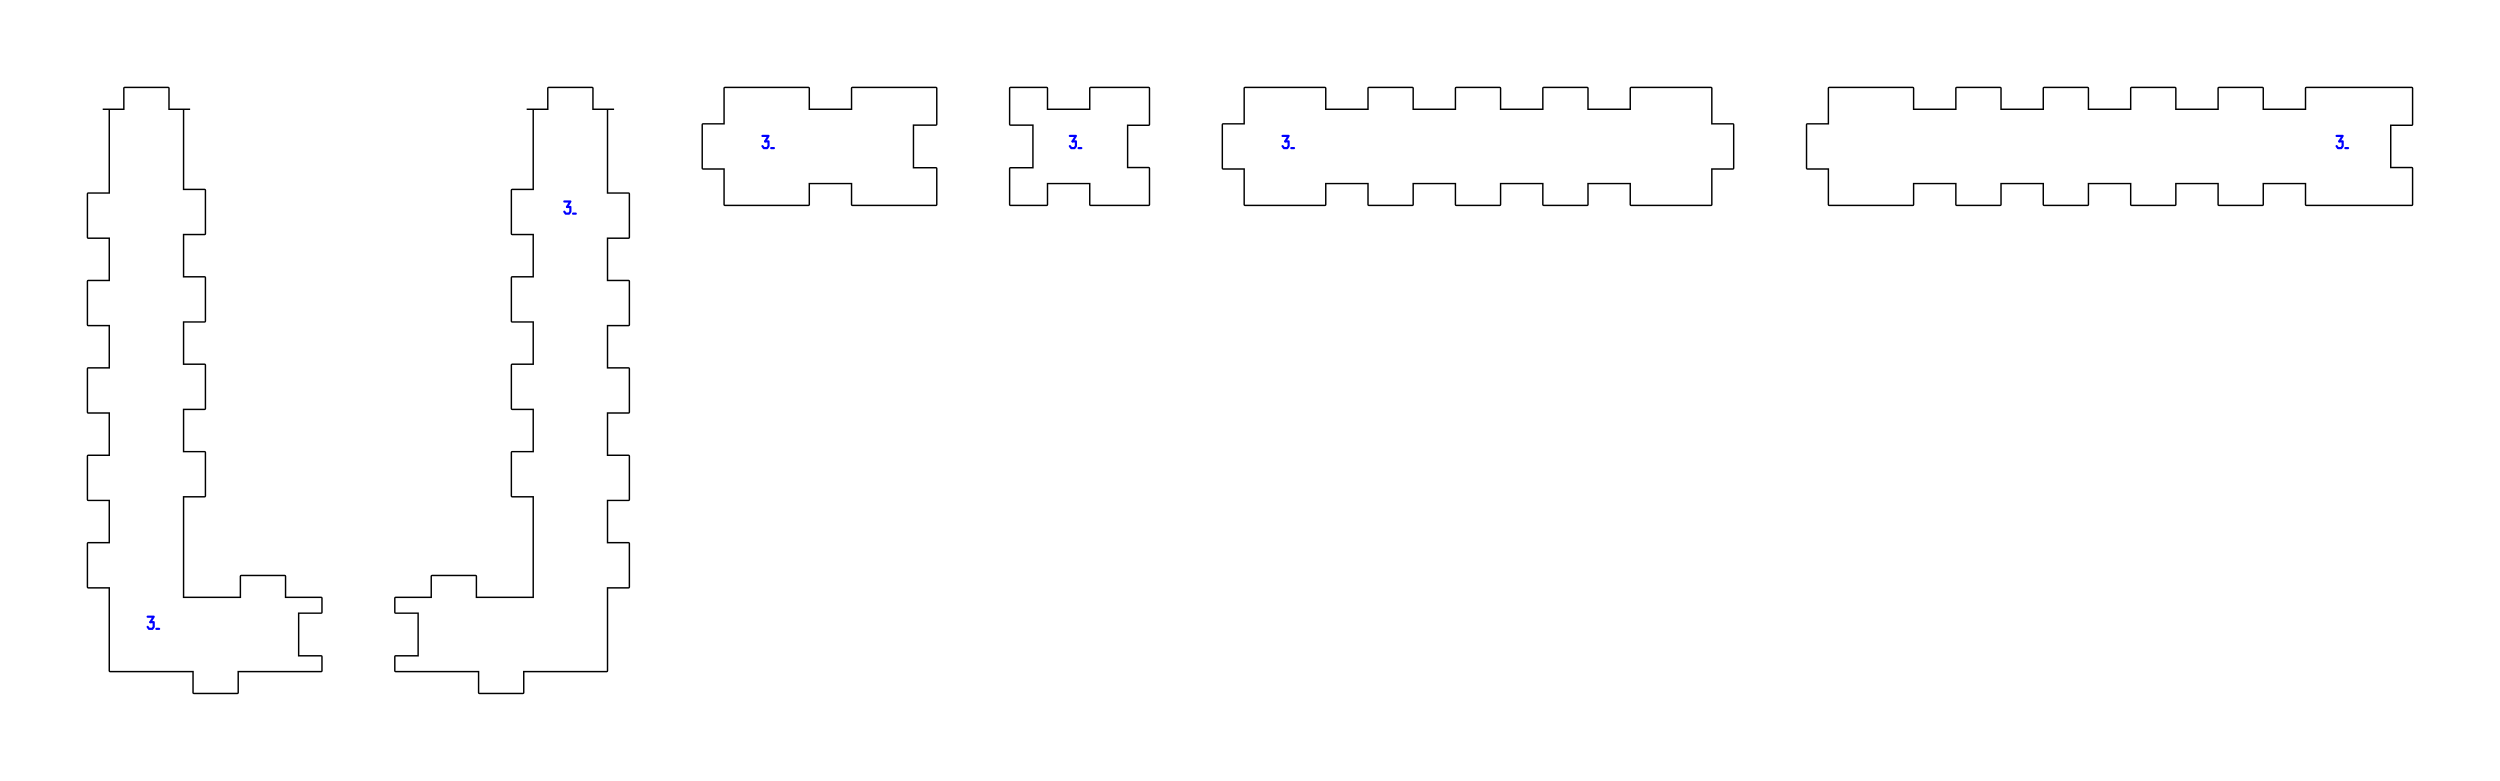
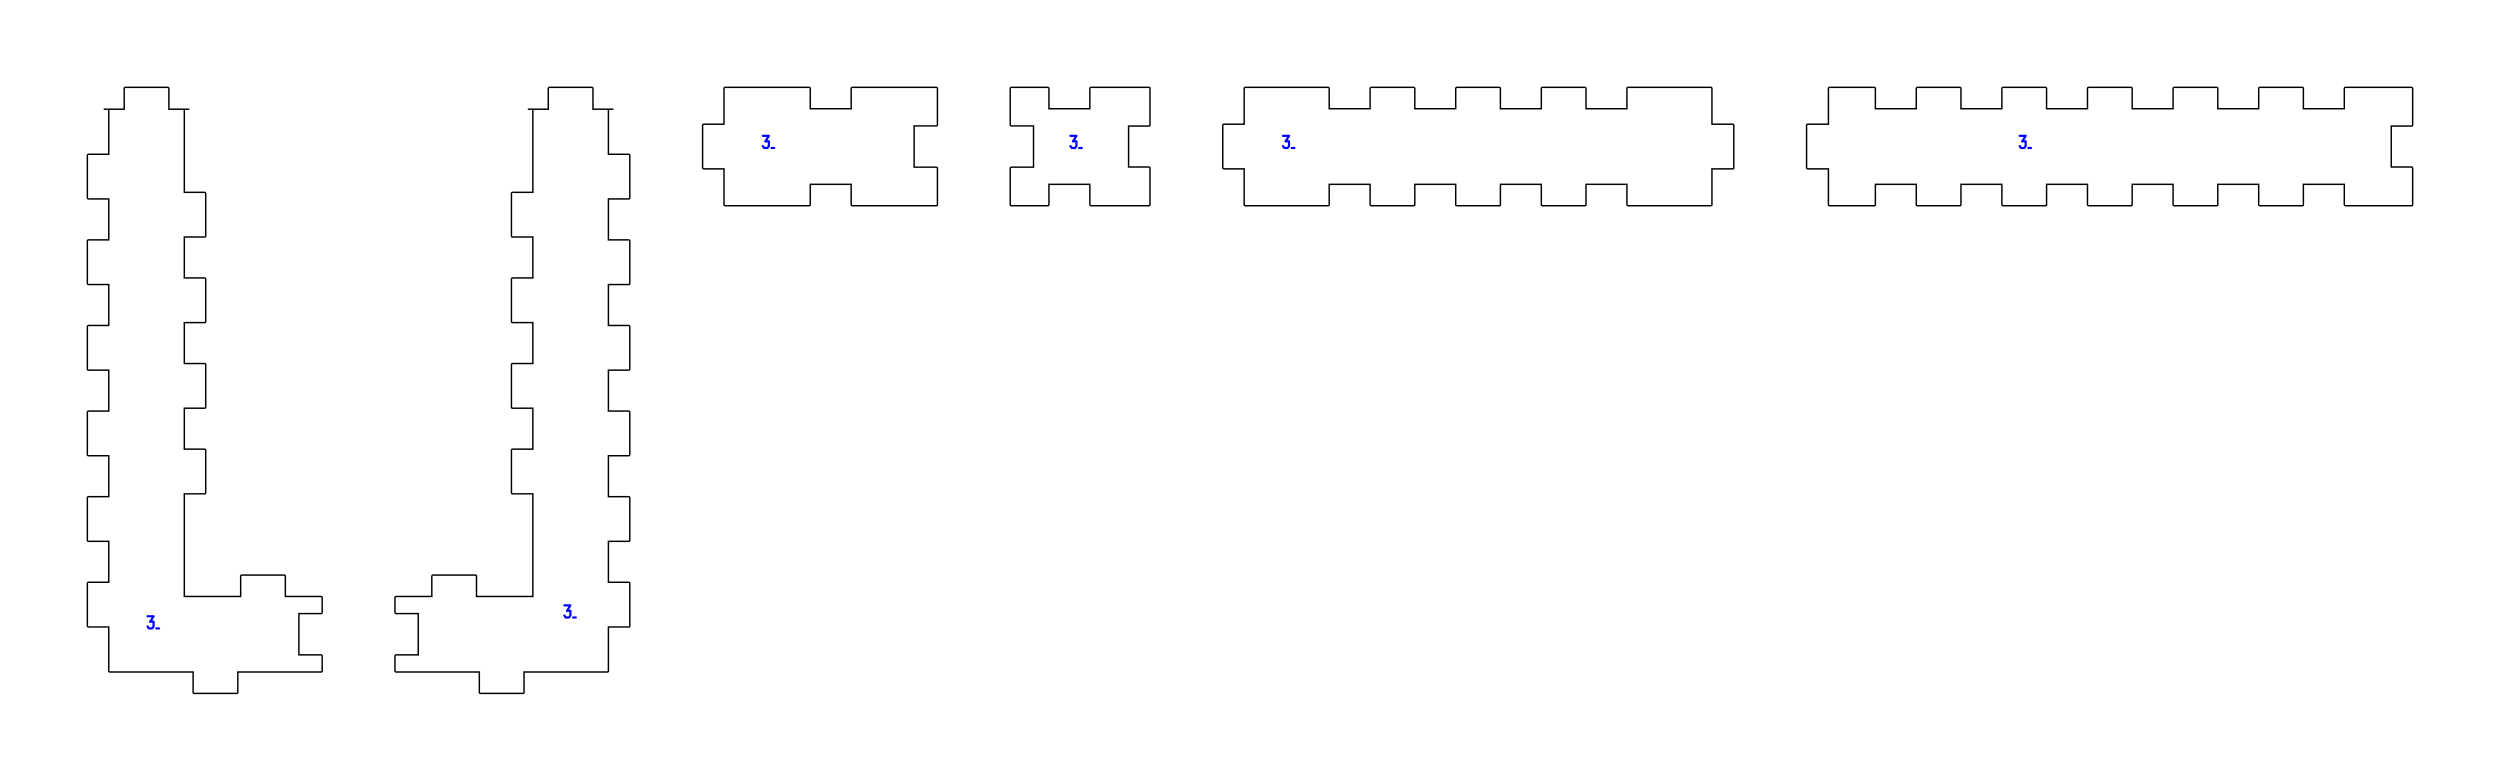
- <svg xmlns="http://www.w3.org/2000/svg" width="343.20mm" height="107.20mm" viewBox="0 0 343.20 107.20">
+ <svg xmlns="http://www.w3.org/2000/svg" width="343.44mm" height="107.26mm" viewBox="0 0 343.44 107.26">
  <g transform="translate(12.000,12.000)">
    <g transform="translate(-10.000,-10.000)">
-       <path d="M 13.100 90.200 H 24.500 V 93.100 C 24.500 93.155 24.545 93.200 24.600 93.200 H 30.600 C 30.655 93.200 30.700 93.155 30.700 93.100 V 90.200 H 42.100 C 42.155 90.200 42.200 90.155 42.200 90.100 V 88.125 C 42.200 88.070 42.155 88.025 42.100 88.025 H 41.900 H 39.000 V 85.125 V 85.075 V 82.175 H 41.900 H 42.100 C 42.155 82.175 42.200 82.130 42.200 82.075 V 80.100 C 42.200 80.045 42.155 80.000 42.100 80.000 H 37.200 V 77.100 C 37.200 77.045 37.155 77.000 37.100 77.000 H 31.100 C 31.045 77.000 31.000 77.045 31.000 77.100 V 80.000 H 26.100 H 23.200 V 77.100 V 66.200 H 26.100 C 26.155 66.200 26.200 66.155 26.200 66.100 V 60.100 C 26.200 60.045 26.155 60.000 26.100 60.000 H 23.200 V 54.200 H 26.100 C 26.155 54.200 26.200 54.155 26.200 54.100 V 48.100 C 26.200 48.045 26.155 48.000 26.100 48.000 H 23.200 V 42.200 H 26.100 C 26.155 42.200 26.200 42.155 26.200 42.100 V 36.100 C 26.200 36.045 26.155 36.000 26.100 36.000 H 23.200 V 30.200 H 26.100 C 26.155 30.200 26.200 30.155 26.200 30.100 V 24.100 C 26.200 24.045 26.155 24.000 26.100 24.000 H 23.200 V 13.100 C 23.200 13.045 23.155 13.000 23.100 13.000 H 24.100 H 21.200 V 10.100 C 21.200 10.045 21.155 10.000 21.100 10.000 H 15.100 C 15.045 10.000 15.000 10.045 15.000 10.100 V 13.000 H 12.100 H 13.100 C 13.045 13.000 13.000 13.045 13.000 13.100 V 24.500 H 10.100 C 10.045 24.500 10.000 24.545 10.000 24.600 V 30.600 C 10.000 30.655 10.045 30.700 10.100 30.700 H 13.000 V 36.500 H 10.100 C 10.045 36.500 10.000 36.545 10.000 36.600 V 42.600 C 10.000 42.655 10.045 42.700 10.100 42.700 H 13.000 V 48.500 H 10.100 C 10.045 48.500 10.000 48.545 10.000 48.600 V 54.600 C 10.000 54.655 10.045 54.700 10.100 54.700 H 13.000 V 60.500 H 10.100 C 10.045 60.500 10.000 60.545 10.000 60.600 V 66.600 C 10.000 66.655 10.045 66.700 10.100 66.700 H 13.000 V 72.500 H 10.100 C 10.045 72.500 10.000 72.545 10.000 72.600 V 78.600 C 10.000 78.655 10.045 78.700 10.100 78.700 H 13.000 V 90.100 C 13.000 90.155 13.045 90.200 13.100 90.200 Z" fill="none" stroke="#000000" stroke-width="0.2" />
+       <path d="M 13.070 90.320 H 24.530 V 93.130 C 24.530 93.202 24.588 93.260 24.660 93.260 H 30.540 C 30.612 93.260 30.670 93.202 30.670 93.130 V 90.320 H 42.130 C 42.202 90.320 42.260 90.262 42.260 90.190 V 88.095 C 42.260 88.023 42.202 87.965 42.130 87.965 H 41.870 H 39.060 V 85.155 V 85.105 V 82.295 H 41.870 H 42.130 C 42.202 82.295 42.260 82.237 42.260 82.165 V 80.070 C 42.260 79.998 42.202 79.940 42.130 79.940 H 37.200 V 77.130 C 37.200 77.058 37.142 77.000 37.070 77.000 H 31.190 C 31.118 77.000 31.060 77.058 31.060 77.130 V 79.940 H 26.130 H 23.320 V 77.130 V 65.840 H 26.130 C 26.202 65.840 26.260 65.782 26.260 65.710 V 59.830 C 26.260 59.758 26.202 59.700 26.130 59.700 H 23.320 V 54.080 H 26.130 C 26.202 54.080 26.260 54.022 26.260 53.950 V 48.070 C 26.260 47.998 26.202 47.940 26.130 47.940 H 23.320 V 42.320 H 26.130 C 26.202 42.320 26.260 42.262 26.260 42.190 V 36.310 C 26.260 36.238 26.202 36.180 26.130 36.180 H 23.320 V 30.560 H 26.130 C 26.202 30.560 26.260 30.502 26.260 30.430 V 24.550 C 26.260 24.478 26.202 24.420 26.130 24.420 H 23.320 V 13.130 C 23.320 13.058 23.262 13.000 23.190 13.000 H 24.010 H 21.200 V 10.190 V 10.130 C 21.200 10.058 21.142 10.000 21.070 10.000 H 15.190 C 15.118 10.000 15.060 10.058 15.060 10.130 V 10.190 V 13.000 H 12.250 H 13.070 C 12.998 13.000 12.940 13.058 12.940 13.130 V 19.190 H 10.130 C 10.058 19.190 10.000 19.248 10.000 19.320 V 25.200 C 10.000 25.272 10.058 25.330 10.130 25.330 H 12.940 V 30.950 H 10.130 C 10.058 30.950 10.000 31.008 10.000 31.080 V 36.960 C 10.000 37.032 10.058 37.090 10.130 37.090 H 12.940 V 42.710 H 10.130 C 10.058 42.710 10.000 42.768 10.000 42.840 V 48.720 C 10.000 48.792 10.058 48.850 10.130 48.850 H 12.940 V 54.470 H 10.130 C 10.058 54.470 10.000 54.528 10.000 54.600 V 60.480 C 10.000 60.552 10.058 60.610 10.130 60.610 H 12.940 V 66.230 H 10.130 C 10.058 66.230 10.000 66.288 10.000 66.360 V 72.240 C 10.000 72.312 10.058 72.370 10.130 72.370 H 12.940 V 77.990 H 10.130 C 10.058 77.990 10.000 78.048 10.000 78.120 V 84.000 C 10.000 84.072 10.058 84.130 10.130 84.130 H 12.940 V 90.190 C 12.940 90.262 12.998 90.320 13.070 90.320 Z" fill="none" stroke="#000000" stroke-width="0.2" />
    </g>
    <g transform="translate(8.17,74.33)">
      <polyline points="0.10,-1.67 0.93,-1.67 0.47,-0.92" fill="none" stroke="#0000ff" stroke-width="0.3" stroke-linecap="round" stroke-linejoin="round" />
      <polyline points="0.47,-0.92 0.93,-0.92 0.93,-0.27 0.74,0.00 0.29,0.00 0.10,-0.27" fill="none" stroke="#0000ff" stroke-width="0.3" stroke-linecap="round" stroke-linejoin="round" />
      <polyline points="1.30,0.00 1.67,0.00" fill="none" stroke="#0000ff" stroke-width="0.3" stroke-linecap="round" stroke-linejoin="round" />
    </g>
  </g>
-   <g transform="translate(54.200,12.000)">
-     <g transform="translate(-43.700,-10.000)">
-       <path d="M 72.800 90.200 H 61.400 V 93.100 C 61.400 93.155 61.355 93.200 61.300 93.200 H 55.300 C 55.245 93.200 55.200 93.155 55.200 93.100 V 90.200 H 43.800 C 43.745 90.200 43.700 90.155 43.700 90.100 V 88.125 C 43.700 88.070 43.745 88.025 43.800 88.025 H 44.000 H 46.900 V 85.125 V 85.075 V 82.175 H 44.000 H 43.800 C 43.745 82.175 43.700 82.130 43.700 82.075 V 80.100 C 43.700 80.045 43.745 80.000 43.800 80.000 H 48.700 V 77.100 C 48.700 77.045 48.745 77.000 48.800 77.000 H 54.800 C 54.855 77.000 54.900 77.045 54.900 77.100 V 80.000 H 59.800 H 62.700 V 77.100 V 66.200 H 59.800 C 59.745 66.200 59.700 66.155 59.700 66.100 V 60.100 C 59.700 60.045 59.745 60.000 59.800 60.000 H 62.700 V 54.200 H 59.800 C 59.745 54.200 59.700 54.155 59.700 54.100 V 48.100 C 59.700 48.045 59.745 48.000 59.800 48.000 H 62.700 V 42.200 H 59.800 C 59.745 42.200 59.700 42.155 59.700 42.100 V 36.100 C 59.700 36.045 59.745 36.000 59.800 36.000 H 62.700 V 30.200 H 59.800 C 59.745 30.200 59.700 30.155 59.700 30.100 V 24.100 C 59.700 24.045 59.745 24.000 59.800 24.000 H 62.700 V 13.100 C 62.700 13.045 62.745 13.000 62.800 13.000 H 61.800 H 64.700 V 10.100 C 64.700 10.045 64.745 10.000 64.800 10.000 H 70.800 C 70.855 10.000 70.900 10.045 70.900 10.100 V 13.000 H 73.800 H 72.800 C 72.855 13.000 72.900 13.045 72.900 13.100 V 24.500 H 75.800 C 75.855 24.500 75.900 24.545 75.900 24.600 V 30.600 C 75.900 30.655 75.855 30.700 75.800 30.700 H 72.900 V 36.500 H 75.800 C 75.855 36.500 75.900 36.545 75.900 36.600 V 42.600 C 75.900 42.655 75.855 42.700 75.800 42.700 H 72.900 V 48.500 H 75.800 C 75.855 48.500 75.900 48.545 75.900 48.600 V 54.600 C 75.900 54.655 75.855 54.700 75.800 54.700 H 72.900 V 60.500 H 75.800 C 75.855 60.500 75.900 60.545 75.900 60.600 V 66.600 C 75.900 66.655 75.855 66.700 75.800 66.700 H 72.900 V 72.500 H 75.800 C 75.855 72.500 75.900 72.545 75.900 72.600 V 78.600 C 75.900 78.655 75.855 78.700 75.800 78.700 H 72.900 V 90.100 C 72.900 90.155 72.855 90.200 72.800 90.200 Z" fill="none" stroke="#000000" stroke-width="0.2" />
+   <g transform="translate(54.260,12.000)">
+     <g transform="translate(-43.730,-10.000)">
+       <path d="M 72.920 90.320 H 61.460 V 93.130 C 61.460 93.202 61.402 93.260 61.330 93.260 H 55.450 C 55.378 93.260 55.320 93.202 55.320 93.130 V 90.320 H 43.860 C 43.788 90.320 43.730 90.262 43.730 90.190 V 88.095 C 43.730 88.023 43.788 87.965 43.860 87.965 H 44.120 H 46.930 V 85.155 V 85.105 V 82.295 H 44.120 H 43.860 C 43.788 82.295 43.730 82.237 43.730 82.165 V 80.070 C 43.730 79.998 43.788 79.940 43.860 79.940 H 48.790 V 77.130 C 48.790 77.058 48.848 77.000 48.920 77.000 H 54.800 C 54.872 77.000 54.930 77.058 54.930 77.130 V 79.940 H 59.860 H 62.670 V 77.130 V 65.840 H 59.860 C 59.788 65.840 59.730 65.782 59.730 65.710 V 59.830 C 59.730 59.758 59.788 59.700 59.860 59.700 H 62.670 V 54.080 H 59.860 C 59.788 54.080 59.730 54.022 59.730 53.950 V 48.070 C 59.730 47.998 59.788 47.940 59.860 47.940 H 62.670 V 42.320 H 59.860 C 59.788 42.320 59.730 42.262 59.730 42.190 V 36.310 C 59.730 36.238 59.788 36.180 59.860 36.180 H 62.670 V 30.560 H 59.860 C 59.788 30.560 59.730 30.502 59.730 30.430 V 24.550 C 59.730 24.478 59.788 24.420 59.860 24.420 H 62.670 V 13.130 C 62.670 13.058 62.728 13.000 62.800 13.000 H 61.980 H 64.790 V 10.190 V 10.130 C 64.790 10.058 64.848 10.000 64.920 10.000 H 70.800 C 70.872 10.000 70.930 10.058 70.930 10.130 V 10.190 V 13.000 H 73.740 H 72.920 C 72.992 13.000 73.050 13.058 73.050 13.130 V 19.190 H 75.860 C 75.932 19.190 75.990 19.248 75.990 19.320 V 25.200 C 75.990 25.272 75.932 25.330 75.860 25.330 H 73.050 V 30.950 H 75.860 C 75.932 30.950 75.990 31.008 75.990 31.080 V 36.960 C 75.990 37.032 75.932 37.090 75.860 37.090 H 73.050 V 42.710 H 75.860 C 75.932 42.710 75.990 42.768 75.990 42.840 V 48.720 C 75.990 48.792 75.932 48.850 75.860 48.850 H 73.050 V 54.470 H 75.860 C 75.932 54.470 75.990 54.528 75.990 54.600 V 60.480 C 75.990 60.552 75.932 60.610 75.860 60.610 H 73.050 V 66.230 H 75.860 C 75.932 66.230 75.990 66.288 75.990 66.360 V 72.240 C 75.990 72.312 75.932 72.370 75.860 72.370 H 73.050 V 77.990 H 75.860 C 75.932 77.990 75.990 78.048 75.990 78.120 V 84.000 C 75.990 84.072 75.932 84.130 75.860 84.130 H 73.050 V 90.190 C 73.050 90.262 72.992 90.320 72.920 90.320 Z" fill="none" stroke="#000000" stroke-width="0.2" />
    </g>
-     <g transform="translate(23.17,17.33)">
+     <g transform="translate(23.17,72.83)">
      <polyline points="0.10,-1.67 0.93,-1.67 0.47,-0.92" fill="none" stroke="#0000ff" stroke-width="0.3" stroke-linecap="round" stroke-linejoin="round" />
      <polyline points="0.47,-0.92 0.93,-0.92 0.93,-0.27 0.74,0.00 0.29,0.00 0.10,-0.27" fill="none" stroke="#0000ff" stroke-width="0.3" stroke-linecap="round" stroke-linejoin="round" />
      <polyline points="1.30,0.00 1.67,0.00" fill="none" stroke="#0000ff" stroke-width="0.3" stroke-linecap="round" stroke-linejoin="round" />
    </g>
  </g>
-   <g transform="translate(96.400,12.000)">
-     <g transform="translate(-78.250,-77.850)">
-       <path d="M 81.350 94.050 H 92.850 C 92.905 94.050 92.950 94.005 92.950 93.950 V 91.050 H 98.750 V 93.950 C 98.750 94.005 98.795 94.050 98.850 94.050 H 110.350 C 110.405 94.050 110.450 94.005 110.450 93.950 V 90.950 V 88.975 C 110.450 88.920 110.405 88.875 110.350 88.875 H 107.250 V 83.025 H 110.350 C 110.405 83.025 110.450 82.980 110.450 82.925 V 80.950 V 77.950 C 110.450 77.895 110.405 77.850 110.350 77.850 H 98.850 C 98.795 77.850 98.750 77.895 98.750 77.950 V 80.850 H 92.950 V 77.950 C 92.950 77.895 92.905 77.850 92.850 77.850 H 81.350 C 81.295 77.850 81.250 77.895 81.250 77.950 V 80.950 V 82.850 H 78.350 C 78.295 82.850 78.250 82.895 78.250 82.950 V 88.950 C 78.250 89.005 78.295 89.050 78.350 89.050 H 81.250 V 90.950 V 93.950 C 81.250 94.005 81.295 94.050 81.350 94.050 Z" fill="none" stroke="#000000" stroke-width="0.2" />
+   <g transform="translate(96.520,12.000)">
+     <g transform="translate(-78.325,-77.865)">
+       <path d="M 81.395 94.125 H 92.985 C 93.057 94.125 93.115 94.067 93.115 93.995 V 91.185 H 98.735 V 93.995 C 98.735 94.067 98.793 94.125 98.865 94.125 H 110.455 C 110.527 94.125 110.585 94.067 110.585 93.995 V 91.055 V 88.960 C 110.585 88.888 110.527 88.830 110.455 88.830 H 107.385 V 83.160 H 110.455 C 110.527 83.160 110.585 83.102 110.585 83.030 V 80.935 V 77.995 C 110.585 77.923 110.527 77.865 110.455 77.865 H 98.865 C 98.793 77.865 98.735 77.923 98.735 77.995 V 80.805 H 93.115 V 77.995 C 93.115 77.923 93.057 77.865 92.985 77.865 H 81.395 C 81.323 77.865 81.265 77.923 81.265 77.995 V 80.935 V 82.925 H 78.455 C 78.383 82.925 78.325 82.983 78.325 83.055 V 88.935 C 78.325 89.007 78.383 89.065 78.455 89.065 H 81.265 V 91.055 V 93.995 C 81.265 94.067 81.323 94.125 81.395 94.125 Z" fill="none" stroke="#000000" stroke-width="0.2" />
    </g>
    <g transform="translate(8.17,8.33)">
      <polyline points="0.10,-1.67 0.93,-1.67 0.47,-0.92" fill="none" stroke="#0000ff" stroke-width="0.3" stroke-linecap="round" stroke-linejoin="round" />
      <polyline points="0.47,-0.92 0.93,-0.92 0.93,-0.27 0.74,0.00 0.29,0.00 0.10,-0.27" fill="none" stroke="#0000ff" stroke-width="0.3" stroke-linecap="round" stroke-linejoin="round" />
      <polyline points="1.30,0.00 1.67,0.00" fill="none" stroke="#0000ff" stroke-width="0.3" stroke-linecap="round" stroke-linejoin="round" />
    </g>
  </g>
-   <g transform="translate(138.600,12.000)">
-     <g transform="translate(-113.650,-77.850)">
-       <path d="M 113.750 94.050 H 118.750 C 118.805 94.050 118.850 94.005 118.850 93.950 V 91.050 H 124.650 V 93.950 C 124.650 94.005 124.695 94.050 124.750 94.050 H 129.750 H 132.750 C 132.805 94.050 132.850 94.005 132.850 93.950 V 90.950 V 88.950 C 132.850 88.895 132.805 88.850 132.750 88.850 H 129.850 V 83.050 H 132.750 C 132.805 83.050 132.850 83.005 132.850 82.950 V 80.950 V 77.950 C 132.850 77.895 132.805 77.850 132.750 77.850 H 129.750 H 124.750 C 124.695 77.850 124.650 77.895 124.650 77.950 V 80.850 H 118.850 V 77.950 C 118.850 77.895 118.805 77.850 118.750 77.850 H 113.750 C 113.695 77.850 113.650 77.895 113.650 77.950 V 80.950 V 82.925 C 113.650 82.980 113.695 83.025 113.750 83.025 H 116.850 V 88.875 H 113.750 C 113.695 88.875 113.650 88.920 113.650 88.975 V 90.950 V 93.950 C 113.650 94.005 113.695 94.050 113.750 94.050 Z" fill="none" stroke="#000000" stroke-width="0.2" />
+   <g transform="translate(138.780,12.000)">
+     <g transform="translate(-113.785,-77.865)">
+       <path d="M 113.915 94.125 H 118.975 C 119.047 94.125 119.105 94.067 119.105 93.995 V 91.185 H 124.725 V 93.995 C 124.725 94.067 124.783 94.125 124.855 94.125 H 129.915 H 132.855 C 132.927 94.125 132.985 94.067 132.985 93.995 V 91.055 V 88.935 C 132.985 88.863 132.927 88.805 132.855 88.805 H 130.045 V 83.185 H 132.855 C 132.927 83.185 132.985 83.127 132.985 83.055 V 80.935 V 77.995 C 132.985 77.923 132.927 77.865 132.855 77.865 H 129.915 H 124.855 C 124.783 77.865 124.725 77.923 124.725 77.995 V 80.805 H 119.105 V 77.995 C 119.105 77.923 119.047 77.865 118.975 77.865 H 113.915 C 113.843 77.865 113.785 77.923 113.785 77.995 V 80.935 V 83.030 C 113.785 83.102 113.843 83.160 113.915 83.160 H 116.985 V 88.830 H 113.915 C 113.843 88.830 113.785 88.888 113.785 88.960 V 91.055 V 93.995 C 113.785 94.067 113.843 94.125 113.915 94.125 Z" fill="none" stroke="#000000" stroke-width="0.2" />
    </g>
    <g transform="translate(8.17,8.33)">
      <polyline points="0.10,-1.67 0.93,-1.67 0.47,-0.92" fill="none" stroke="#0000ff" stroke-width="0.3" stroke-linecap="round" stroke-linejoin="round" />
      <polyline points="0.47,-0.92 0.93,-0.92 0.93,-0.27 0.74,0.00 0.29,0.00 0.10,-0.27" fill="none" stroke="#0000ff" stroke-width="0.3" stroke-linecap="round" stroke-linejoin="round" />
      <polyline points="1.30,0.00 1.67,0.00" fill="none" stroke="#0000ff" stroke-width="0.3" stroke-linecap="round" stroke-linejoin="round" />
    </g>
  </g>
-   <g transform="translate(167.800,12.000)">
-     <g transform="translate(-136.050,-77.850)">
-       <path d="M 139.150 94.050 H 150.150 C 150.205 94.050 150.250 94.005 150.250 93.950 V 91.050 H 156.050 V 93.950 C 156.050 94.005 156.095 94.050 156.150 94.050 H 162.150 C 162.205 94.050 162.250 94.005 162.250 93.950 V 91.050 H 168.050 V 93.950 C 168.050 94.005 168.095 94.050 168.150 94.050 H 174.150 C 174.205 94.050 174.250 94.005 174.250 93.950 V 91.050 H 180.050 V 93.950 C 180.050 94.005 180.095 94.050 180.150 94.050 H 186.150 C 186.205 94.050 186.250 94.005 186.250 93.950 V 91.050 H 192.050 V 93.950 C 192.050 94.005 192.095 94.050 192.150 94.050 H 203.150 C 203.205 94.050 203.250 94.005 203.250 93.950 V 90.950 V 89.050 H 206.150 C 206.205 89.050 206.250 89.005 206.250 88.950 V 82.950 C 206.250 82.895 206.205 82.850 206.150 82.850 H 203.250 V 80.950 V 77.950 C 203.250 77.895 203.205 77.850 203.150 77.850 H 192.150 C 192.095 77.850 192.050 77.895 192.050 77.950 V 80.850 H 186.250 V 77.950 C 186.250 77.895 186.205 77.850 186.150 77.850 H 180.150 C 180.095 77.850 180.050 77.895 180.050 77.950 V 80.850 H 174.250 V 77.950 C 174.250 77.895 174.205 77.850 174.150 77.850 H 168.150 C 168.095 77.850 168.050 77.895 168.050 77.950 V 80.850 H 162.250 V 77.950 C 162.250 77.895 162.205 77.850 162.150 77.850 H 156.150 C 156.095 77.850 156.050 77.895 156.050 77.950 V 80.850 H 150.250 V 77.950 C 150.250 77.895 150.205 77.850 150.150 77.850 H 139.150 C 139.095 77.850 139.050 77.895 139.050 77.950 V 80.950 V 82.850 H 136.150 C 136.095 82.850 136.050 82.895 136.050 82.950 V 88.950 C 136.050 89.005 136.095 89.050 136.150 89.050 H 139.050 V 90.950 V 93.950 C 139.050 94.005 139.095 94.050 139.150 94.050 Z" fill="none" stroke="#000000" stroke-width="0.2" />
+   <g transform="translate(167.980,12.000)">
+     <g transform="translate(-136.185,-77.865)">
+       <path d="M 139.255 94.125 H 150.675 C 150.747 94.125 150.805 94.067 150.805 93.995 V 91.185 H 156.425 V 93.995 C 156.425 94.067 156.483 94.125 156.555 94.125 H 162.435 C 162.507 94.125 162.565 94.067 162.565 93.995 V 91.185 H 168.185 V 93.995 C 168.185 94.067 168.243 94.125 168.315 94.125 H 174.195 C 174.267 94.125 174.325 94.067 174.325 93.995 V 91.185 H 179.945 V 93.995 C 179.945 94.067 180.003 94.125 180.075 94.125 H 185.955 C 186.027 94.125 186.085 94.067 186.085 93.995 V 91.185 H 191.705 V 93.995 C 191.705 94.067 191.763 94.125 191.835 94.125 H 203.255 C 203.327 94.125 203.385 94.067 203.385 93.995 V 91.055 V 89.065 H 206.255 C 206.327 89.065 206.385 89.007 206.385 88.935 V 83.055 C 206.385 82.983 206.327 82.925 206.255 82.925 H 203.385 V 80.935 V 77.995 C 203.385 77.923 203.327 77.865 203.255 77.865 H 191.835 C 191.763 77.865 191.705 77.923 191.705 77.995 V 80.805 H 186.085 V 77.995 C 186.085 77.923 186.027 77.865 185.955 77.865 H 180.075 C 180.003 77.865 179.945 77.923 179.945 77.995 V 80.805 H 174.325 V 77.995 C 174.325 77.923 174.267 77.865 174.195 77.865 H 168.315 C 168.243 77.865 168.185 77.923 168.185 77.995 V 80.805 H 162.565 V 77.995 C 162.565 77.923 162.507 77.865 162.435 77.865 H 156.555 C 156.483 77.865 156.425 77.923 156.425 77.995 V 80.805 H 150.805 V 77.995 C 150.805 77.923 150.747 77.865 150.675 77.865 H 139.255 C 139.183 77.865 139.125 77.923 139.125 77.995 V 80.935 V 82.925 H 136.315 C 136.243 82.925 136.185 82.983 136.185 83.055 V 88.935 C 136.185 89.007 136.243 89.065 136.315 89.065 H 139.125 V 91.055 V 93.995 C 139.125 94.067 139.183 94.125 139.255 94.125 Z" fill="none" stroke="#000000" stroke-width="0.2" />
    </g>
    <g transform="translate(8.17,8.33)">
      <polyline points="0.10,-1.67 0.93,-1.67 0.47,-0.92" fill="none" stroke="#0000ff" stroke-width="0.3" stroke-linecap="round" stroke-linejoin="round" />
      <polyline points="0.47,-0.92 0.93,-0.92 0.93,-0.27 0.74,0.00 0.29,0.00 0.10,-0.27" fill="none" stroke="#0000ff" stroke-width="0.3" stroke-linecap="round" stroke-linejoin="round" />
      <polyline points="1.30,0.00 1.67,0.00" fill="none" stroke="#0000ff" stroke-width="0.3" stroke-linecap="round" stroke-linejoin="round" />
    </g>
  </g>
-   <g transform="translate(248.000,12.000)">
-     <g transform="translate(-209.450,-77.850)">
-       <path d="M 212.550 94.050 H 224.050 C 224.105 94.050 224.150 94.005 224.150 93.950 V 91.050 H 229.950 V 93.950 C 229.950 94.005 229.995 94.050 230.050 94.050 H 236.050 C 236.105 94.050 236.150 94.005 236.150 93.950 V 91.050 H 241.950 V 93.950 C 241.950 94.005 241.995 94.050 242.050 94.050 H 248.050 C 248.105 94.050 248.150 94.005 248.150 93.950 V 91.050 H 253.950 V 93.950 C 253.950 94.005 253.995 94.050 254.050 94.050 H 260.050 C 260.105 94.050 260.150 94.005 260.150 93.950 V 91.050 H 265.950 V 93.950 C 265.950 94.005 265.995 94.050 266.050 94.050 H 272.050 C 272.105 94.050 272.150 94.005 272.150 93.950 V 91.050 H 277.950 V 93.950 C 277.950 94.005 277.995 94.050 278.050 94.050 H 289.550 H 292.550 C 292.605 94.050 292.650 94.005 292.650 93.950 V 90.950 V 88.950 C 292.650 88.895 292.605 88.850 292.550 88.850 H 289.650 V 83.050 H 292.550 C 292.605 83.050 292.650 83.005 292.650 82.950 V 80.950 V 77.950 C 292.650 77.895 292.605 77.850 292.550 77.850 H 289.550 H 278.050 C 277.995 77.850 277.950 77.895 277.950 77.950 V 80.850 H 272.150 V 77.950 C 272.150 77.895 272.105 77.850 272.050 77.850 H 266.050 C 265.995 77.850 265.950 77.895 265.950 77.950 V 80.850 H 260.150 V 77.950 C 260.150 77.895 260.105 77.850 260.050 77.850 H 254.050 C 253.995 77.850 253.950 77.895 253.950 77.950 V 80.850 H 248.150 V 77.950 C 248.150 77.895 248.105 77.850 248.050 77.850 H 242.050 C 241.995 77.850 241.950 77.895 241.950 77.950 V 80.850 H 236.150 V 77.950 C 236.150 77.895 236.105 77.850 236.050 77.850 H 230.050 C 229.995 77.850 229.950 77.895 229.950 77.950 V 80.850 H 224.150 V 77.950 C 224.150 77.895 224.105 77.850 224.050 77.850 H 212.550 C 212.495 77.850 212.450 77.895 212.450 77.950 V 80.950 V 82.850 H 209.550 C 209.495 82.850 209.450 82.895 209.450 82.950 V 88.950 C 209.450 89.005 209.495 89.050 209.550 89.050 H 212.450 V 90.950 V 93.950 C 212.450 94.005 212.495 94.050 212.550 94.050 Z" fill="none" stroke="#000000" stroke-width="0.2" />
+   <g transform="translate(248.180,12.000)">
+     <g transform="translate(-209.585,-77.865)">
+       <path d="M 212.715 94.125 H 218.905 C 218.977 94.125 219.035 94.067 219.035 93.995 V 91.185 H 224.655 V 93.995 C 224.655 94.067 224.713 94.125 224.785 94.125 H 230.665 C 230.737 94.125 230.795 94.067 230.795 93.995 V 91.185 H 236.415 V 93.995 C 236.415 94.067 236.473 94.125 236.545 94.125 H 242.425 C 242.497 94.125 242.555 94.067 242.555 93.995 V 91.185 H 248.175 V 93.995 C 248.175 94.067 248.233 94.125 248.305 94.125 H 254.185 C 254.257 94.125 254.315 94.067 254.315 93.995 V 91.185 H 259.935 V 93.995 C 259.935 94.067 259.993 94.125 260.065 94.125 H 265.945 C 266.017 94.125 266.075 94.067 266.075 93.995 V 91.185 H 271.695 V 93.995 C 271.695 94.067 271.753 94.125 271.825 94.125 H 277.705 C 277.777 94.125 277.835 94.067 277.835 93.995 V 91.185 H 283.455 V 93.995 C 283.455 94.067 283.513 94.125 283.585 94.125 H 289.775 H 292.715 C 292.787 94.125 292.845 94.067 292.845 93.995 V 91.055 V 88.935 C 292.845 88.863 292.787 88.805 292.715 88.805 H 289.905 V 83.185 H 292.715 C 292.787 83.185 292.845 83.127 292.845 83.055 V 80.935 V 77.995 C 292.845 77.923 292.787 77.865 292.715 77.865 H 289.775 H 283.585 C 283.513 77.865 283.455 77.923 283.455 77.995 V 80.805 H 277.835 V 77.995 C 277.835 77.923 277.777 77.865 277.705 77.865 H 271.825 C 271.753 77.865 271.695 77.923 271.695 77.995 V 80.805 H 266.075 V 77.995 C 266.075 77.923 266.017 77.865 265.945 77.865 H 260.065 C 259.993 77.865 259.935 77.923 259.935 77.995 V 80.805 H 254.315 V 77.995 C 254.315 77.923 254.257 77.865 254.185 77.865 H 248.305 C 248.233 77.865 248.175 77.923 248.175 77.995 V 80.805 H 242.555 V 77.995 C 242.555 77.923 242.497 77.865 242.425 77.865 H 236.545 C 236.473 77.865 236.415 77.923 236.415 77.995 V 80.805 H 230.795 V 77.995 C 230.795 77.923 230.737 77.865 230.665 77.865 H 224.785 C 224.713 77.865 224.655 77.923 224.655 77.995 V 80.805 H 219.035 V 77.995 C 219.035 77.923 218.977 77.865 218.905 77.865 H 212.715 C 212.643 77.865 212.585 77.923 212.585 77.995 V 80.935 V 82.925 H 209.715 C 209.643 82.925 209.585 82.983 209.585 83.055 V 88.935 C 209.585 89.007 209.643 89.065 209.715 89.065 H 212.585 V 91.055 V 93.995 C 212.585 94.067 212.643 94.125 212.715 94.125 Z" fill="none" stroke="#000000" stroke-width="0.2" />
    </g>
-     <g transform="translate(72.67,8.33)">
+     <g transform="translate(29.17,8.33)">
      <polyline points="0.10,-1.67 0.93,-1.67 0.47,-0.92" fill="none" stroke="#0000ff" stroke-width="0.3" stroke-linecap="round" stroke-linejoin="round" />
      <polyline points="0.47,-0.92 0.93,-0.92 0.93,-0.27 0.74,0.00 0.29,0.00 0.10,-0.27" fill="none" stroke="#0000ff" stroke-width="0.3" stroke-linecap="round" stroke-linejoin="round" />
      <polyline points="1.30,0.00 1.67,0.00" fill="none" stroke="#0000ff" stroke-width="0.3" stroke-linecap="round" stroke-linejoin="round" />
    </g>
  </g>
</svg>
